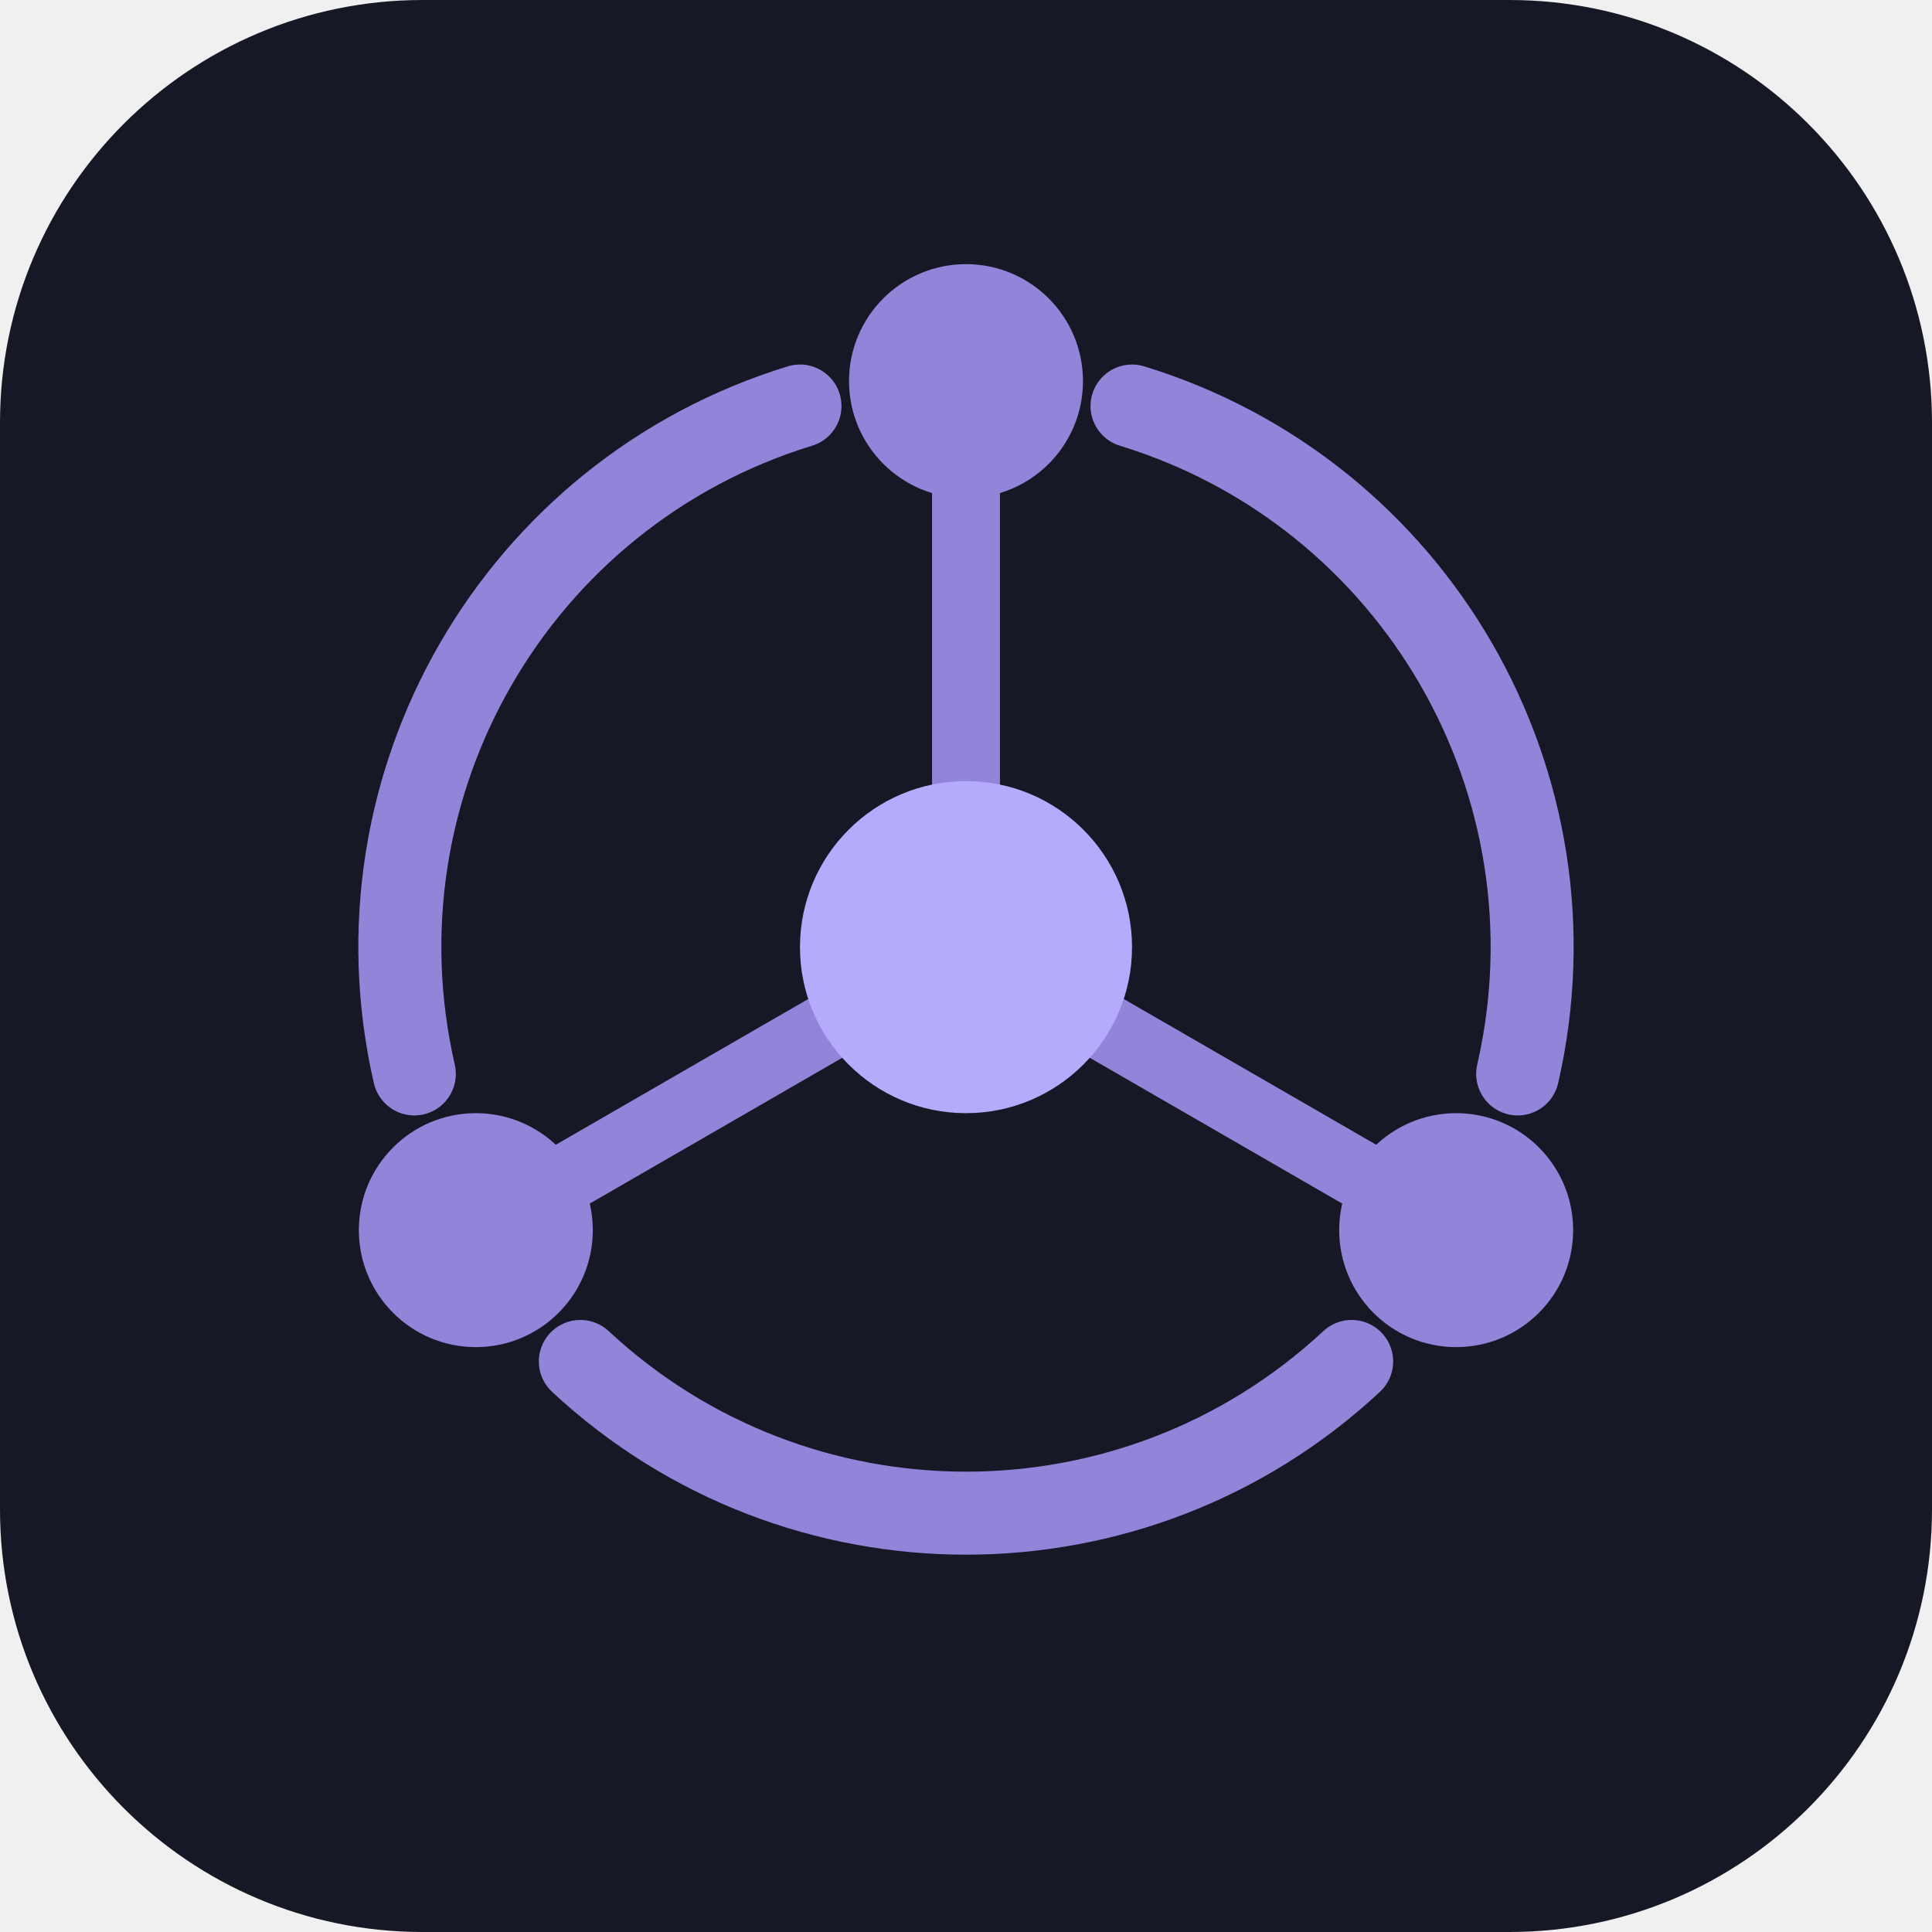
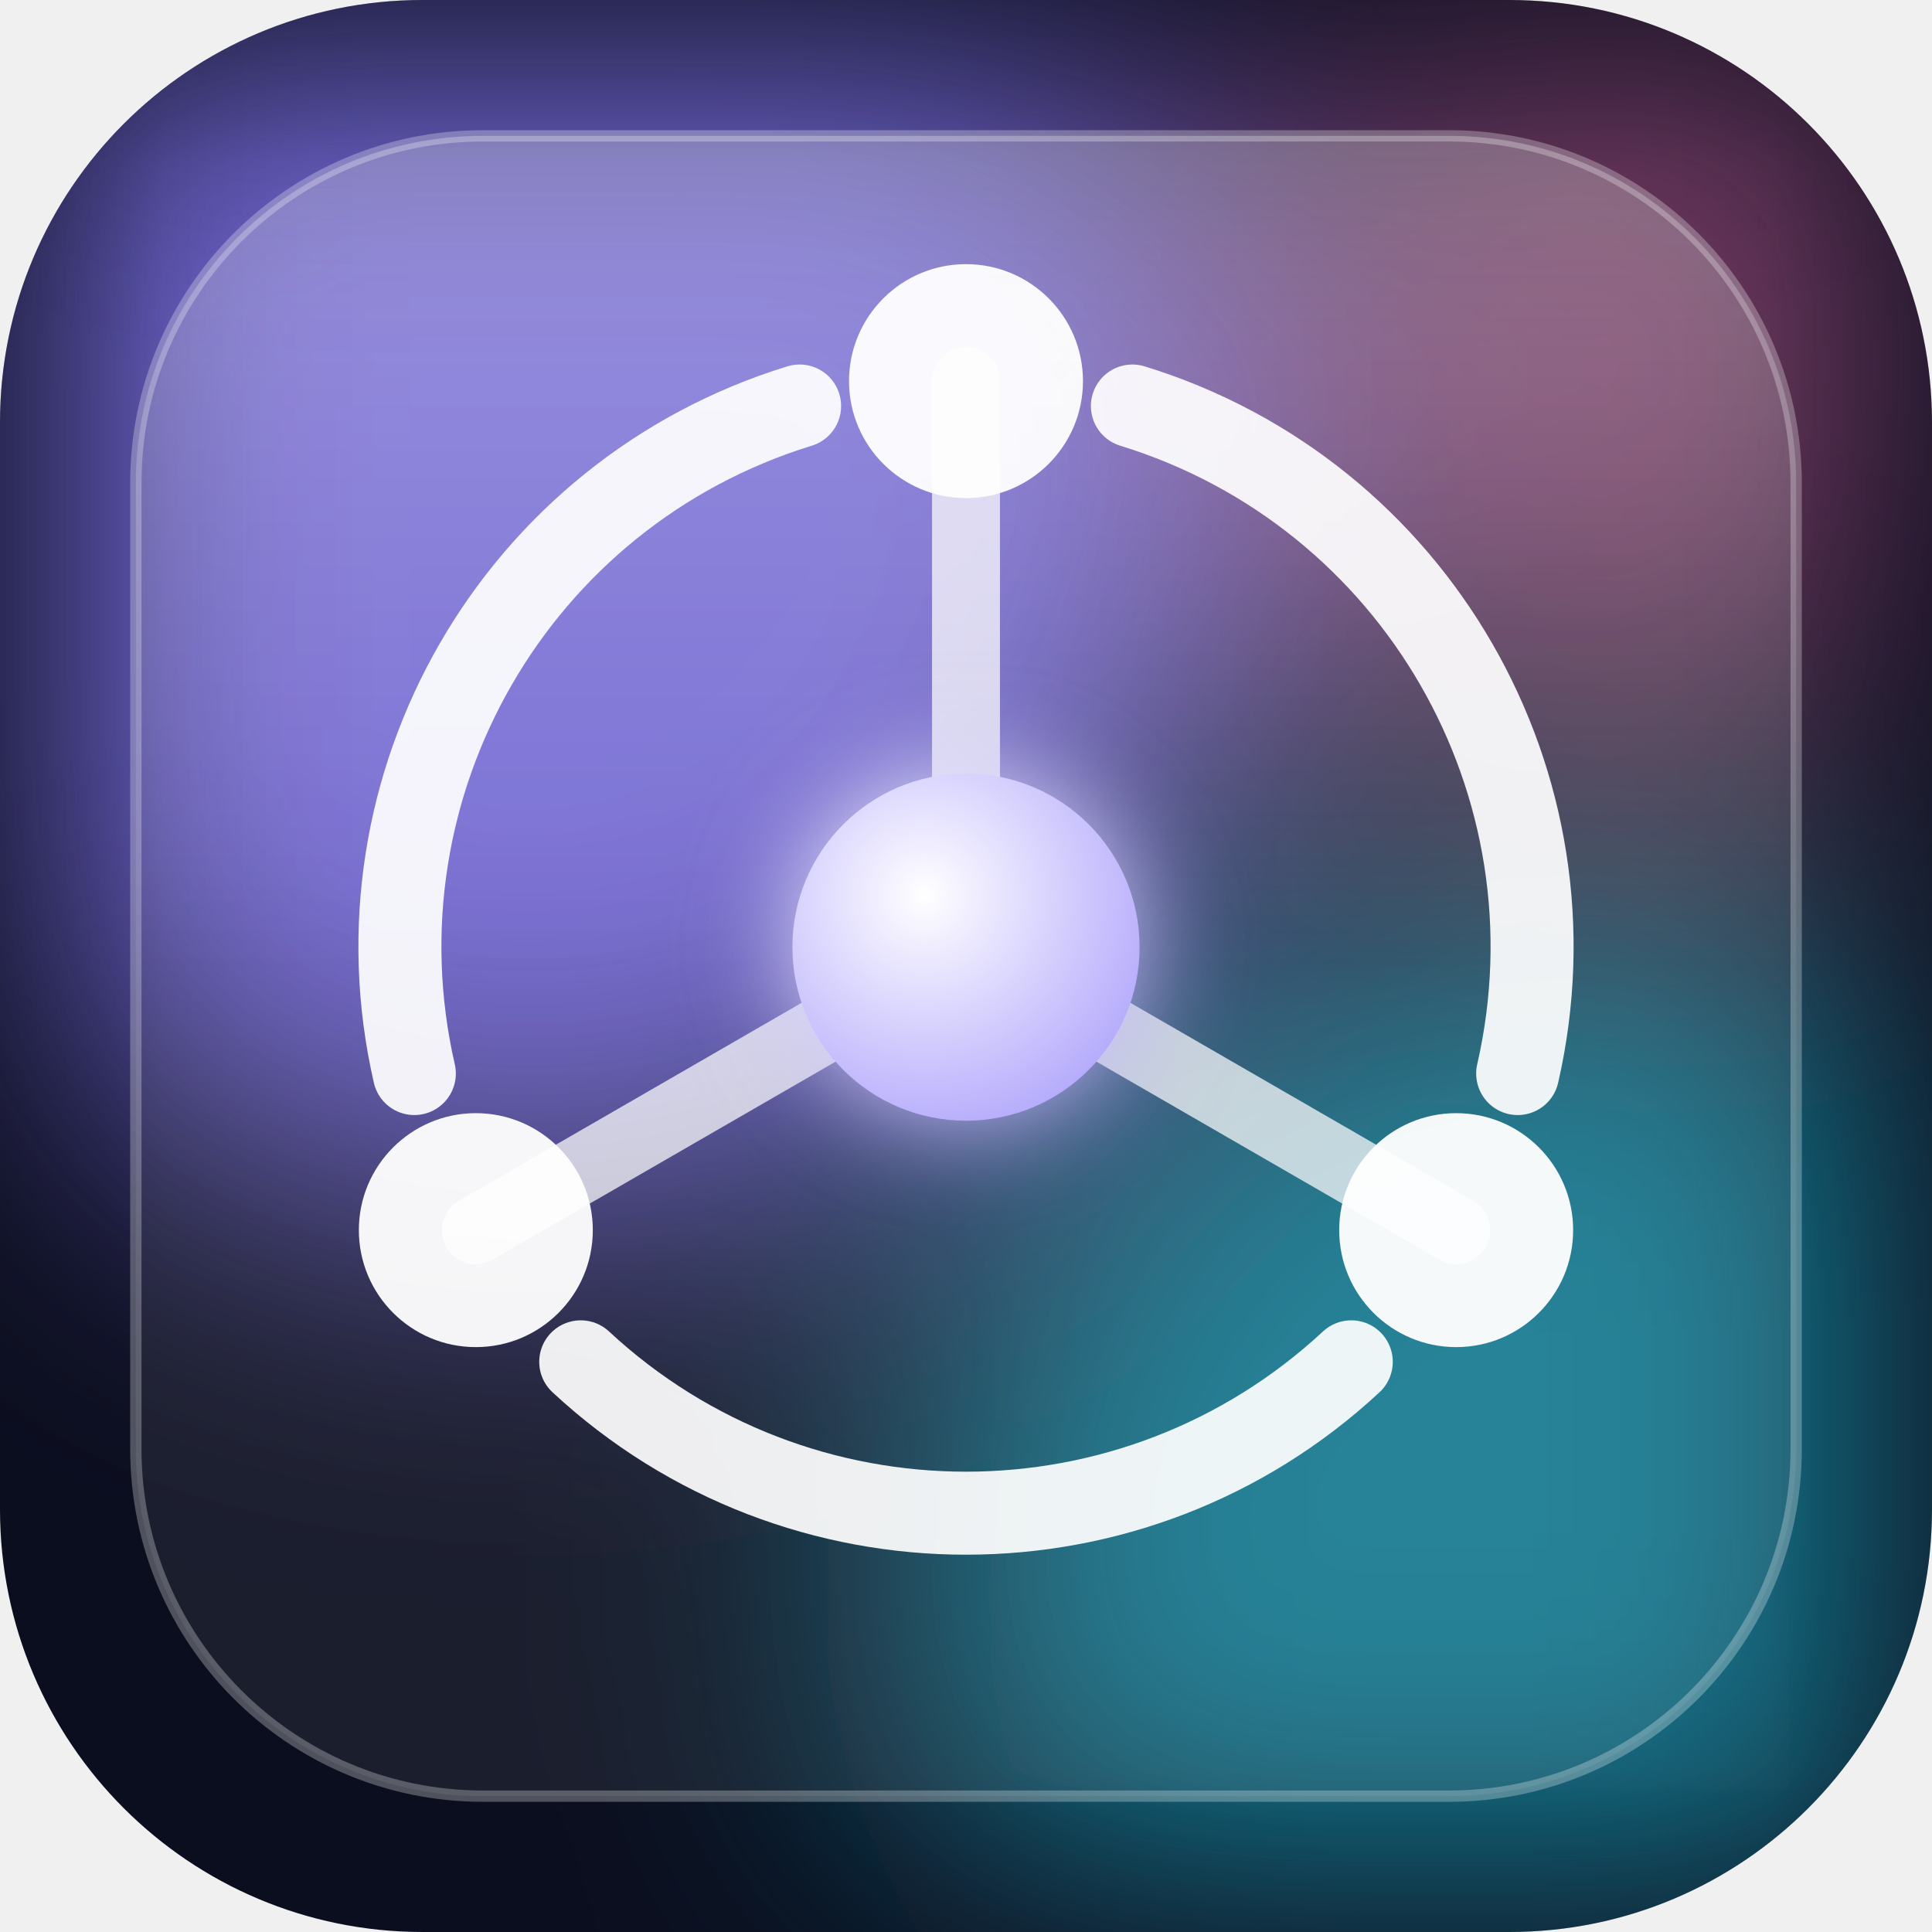
<svg xmlns="http://www.w3.org/2000/svg" viewBox="0 0 512 512" width="512" height="512" role="img" aria-label="repo-control">
-   <rect width="512" height="512" rx="112" fill="#161826" />
-   <g fill="none" stroke="#9184d9" stroke-width="22" stroke-linecap="round">
-     <path d="M300 107.6 A150 150 0 0 1 402.2 284.6" />
-     <path d="M358.2 360.8 A150 150 0 0 1 153.8 360.8" />
-     <path d="M109.8 284.6 A150 150 0 0 1 212 107.6" />
+   <defs>
+     <clipPath id="rc-clip">
+       <rect width="512" height="512" rx="112" />
+     </clipPath>
+     <filter id="rc-blur" x="-50%" y="-50%" width="200%" height="200%">
+       <feGaussianBlur stdDeviation="46" />
+     </filter>
+     <filter id="rc-glow" x="-100%" y="-100%" width="300%" height="300%">
+       <feGaussianBlur stdDeviation="14" result="b" />
+       <feMerge>
+         <feMergeNode in="b" />
+         <feMergeNode in="SourceGraphic" />
+       </feMerge>
+     </filter>
+     <radialGradient id="rc-hub" cx="0.38" cy="0.35" r="0.7">
+       <stop offset="0" stop-color="#fff" />
+       <stop offset="1" stop-color="#b5abfc" />
+     </radialGradient>
+     <linearGradient id="rc-sheen" x1="0" y1="0" x2="0" y2="1">
+       <stop offset="0" stop-color="#fff" stop-opacity="0.22" />
+       <stop offset="0.5" stop-color="#fff" stop-opacity="0" />
+     </linearGradient>
+   </defs>
+   <g clip-path="url(#rc-clip)">
+     <rect width="512" height="512" fill="#0b0e1e" />
+     <g filter="url(#rc-blur)">
+       <circle cx="140" cy="130" r="190" fill="#8b7cff" fill-opacity="0.8" />
+       <circle cx="420" cy="420" r="180" fill="#22d3ee" fill-opacity="0.55" />
+       <circle cx="440" cy="90" r="110" fill="#f472b6" fill-opacity="0.45" />
+     </g>
+     <rect x="36" y="36" width="440" height="440" rx="92" fill="#fff" fill-opacity="0.07" stroke="#fff" stroke-opacity="0.28" stroke-width="3" />
+     <rect x="36" y="36" width="440" height="440" rx="92" fill="url(#rc-sheen)" />
+     <g>
+       <g fill="none" stroke="#fff" stroke-opacity="0.92" stroke-width="22" stroke-linecap="round">
+         <path d="M300.1 107.6 A150 150 0 0 1 402.2 284.5" />
+         <path d="M358.1 360.9 A150 150 0 0 1 153.9 360.9" />
+         <path d="M109.8 284.5 A150 150 0 0 1 211.9 107.6" />
+       </g>
+       <g fill="none" stroke="#fff" stroke-opacity="0.72" stroke-width="18" stroke-linecap="round">
+         <path d="M256 251 L256 101" />
+         <path d="M256 251 L385.9 326" />
+         <path d="M256 251 L126.1 326" />
+       </g>
+       <g fill="#fff" fill-opacity="0.95">
+         <circle cx="256" cy="101" r="31" />
+         <circle cx="385.9" cy="326" r="31" />
+         <circle cx="126.1" cy="326" r="31" />
+       </g>
+       <circle cx="256" cy="251" r="46" fill="url(#rc-hub)" filter="url(#rc-glow)" />
+     </g>
  </g>
-   <g fill="none" stroke="#9184d9" stroke-width="18" stroke-linecap="round">
-     <path d="M256 251 L256 101" />
-     <path d="M256 251 L385.9 326" />
-     <path d="M256 251 L126.1 326" />
-   </g>
-   <g fill="#9184d9">
-     <circle cx="256" cy="101" r="31" />
-     <circle cx="385.9" cy="326" r="31" />
-     <circle cx="126.1" cy="326" r="31" />
-   </g>
-   <circle cx="256" cy="251" r="44" fill="#b5abfc" />
</svg>
